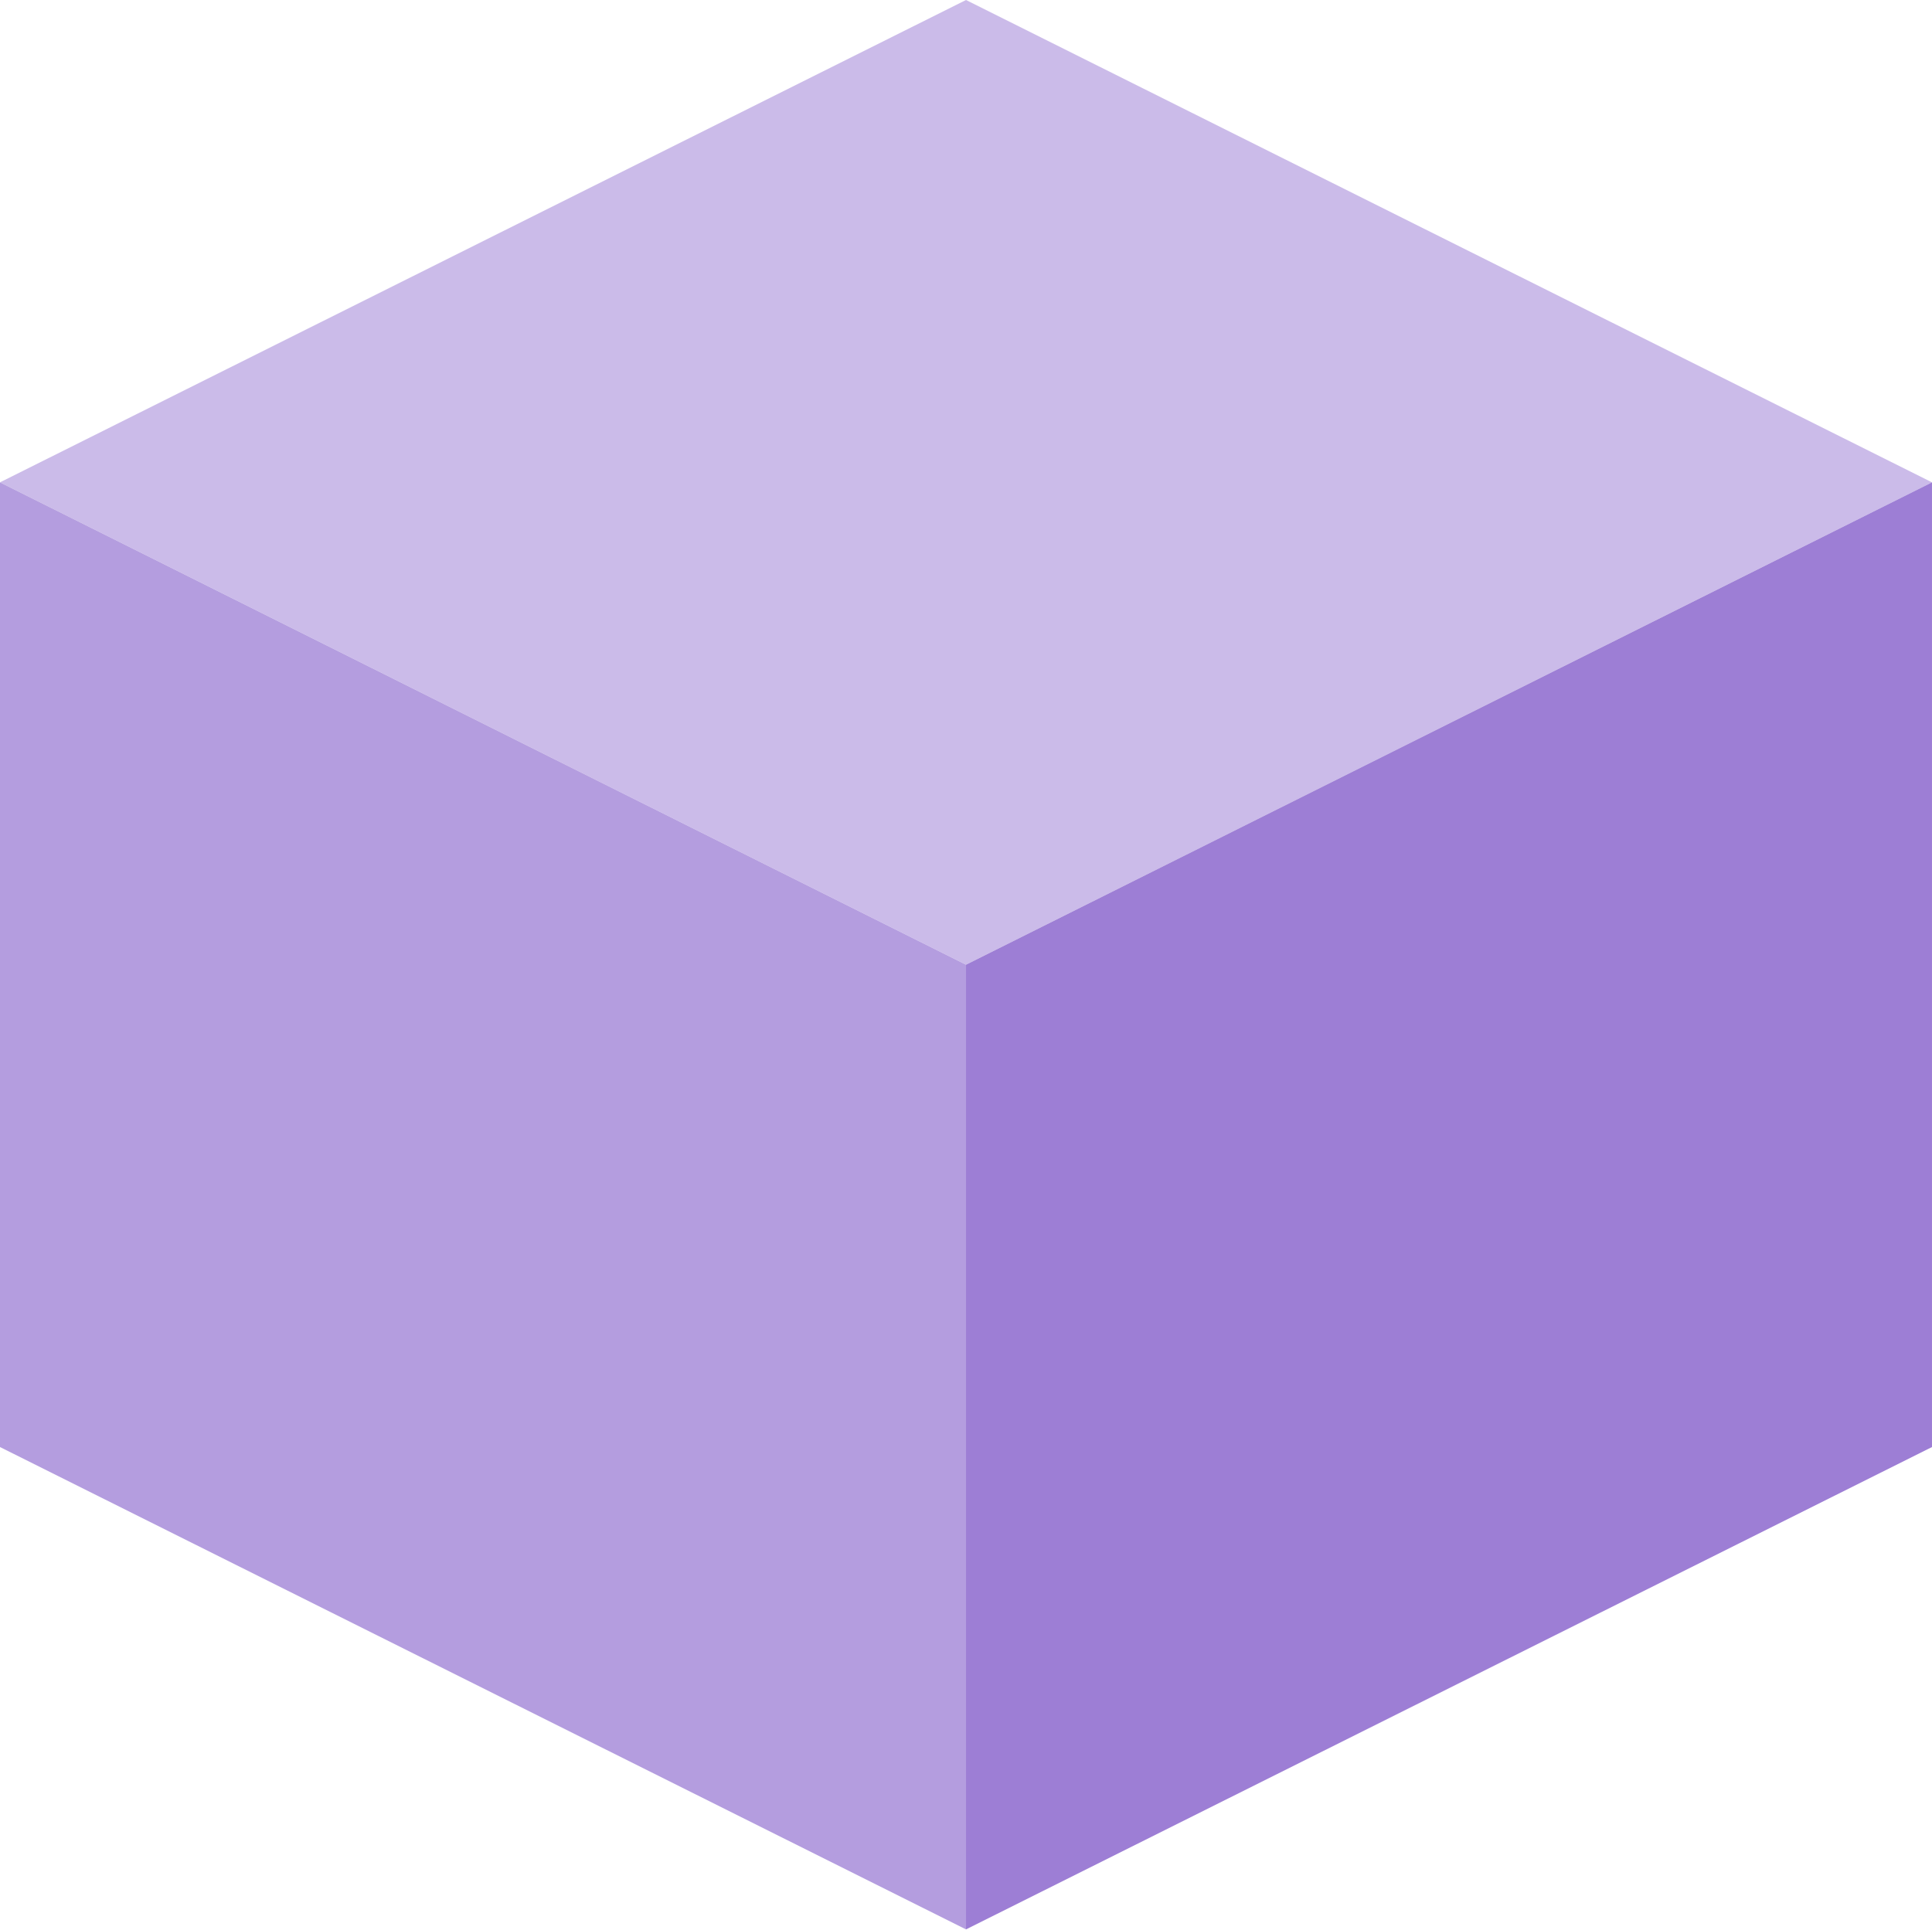
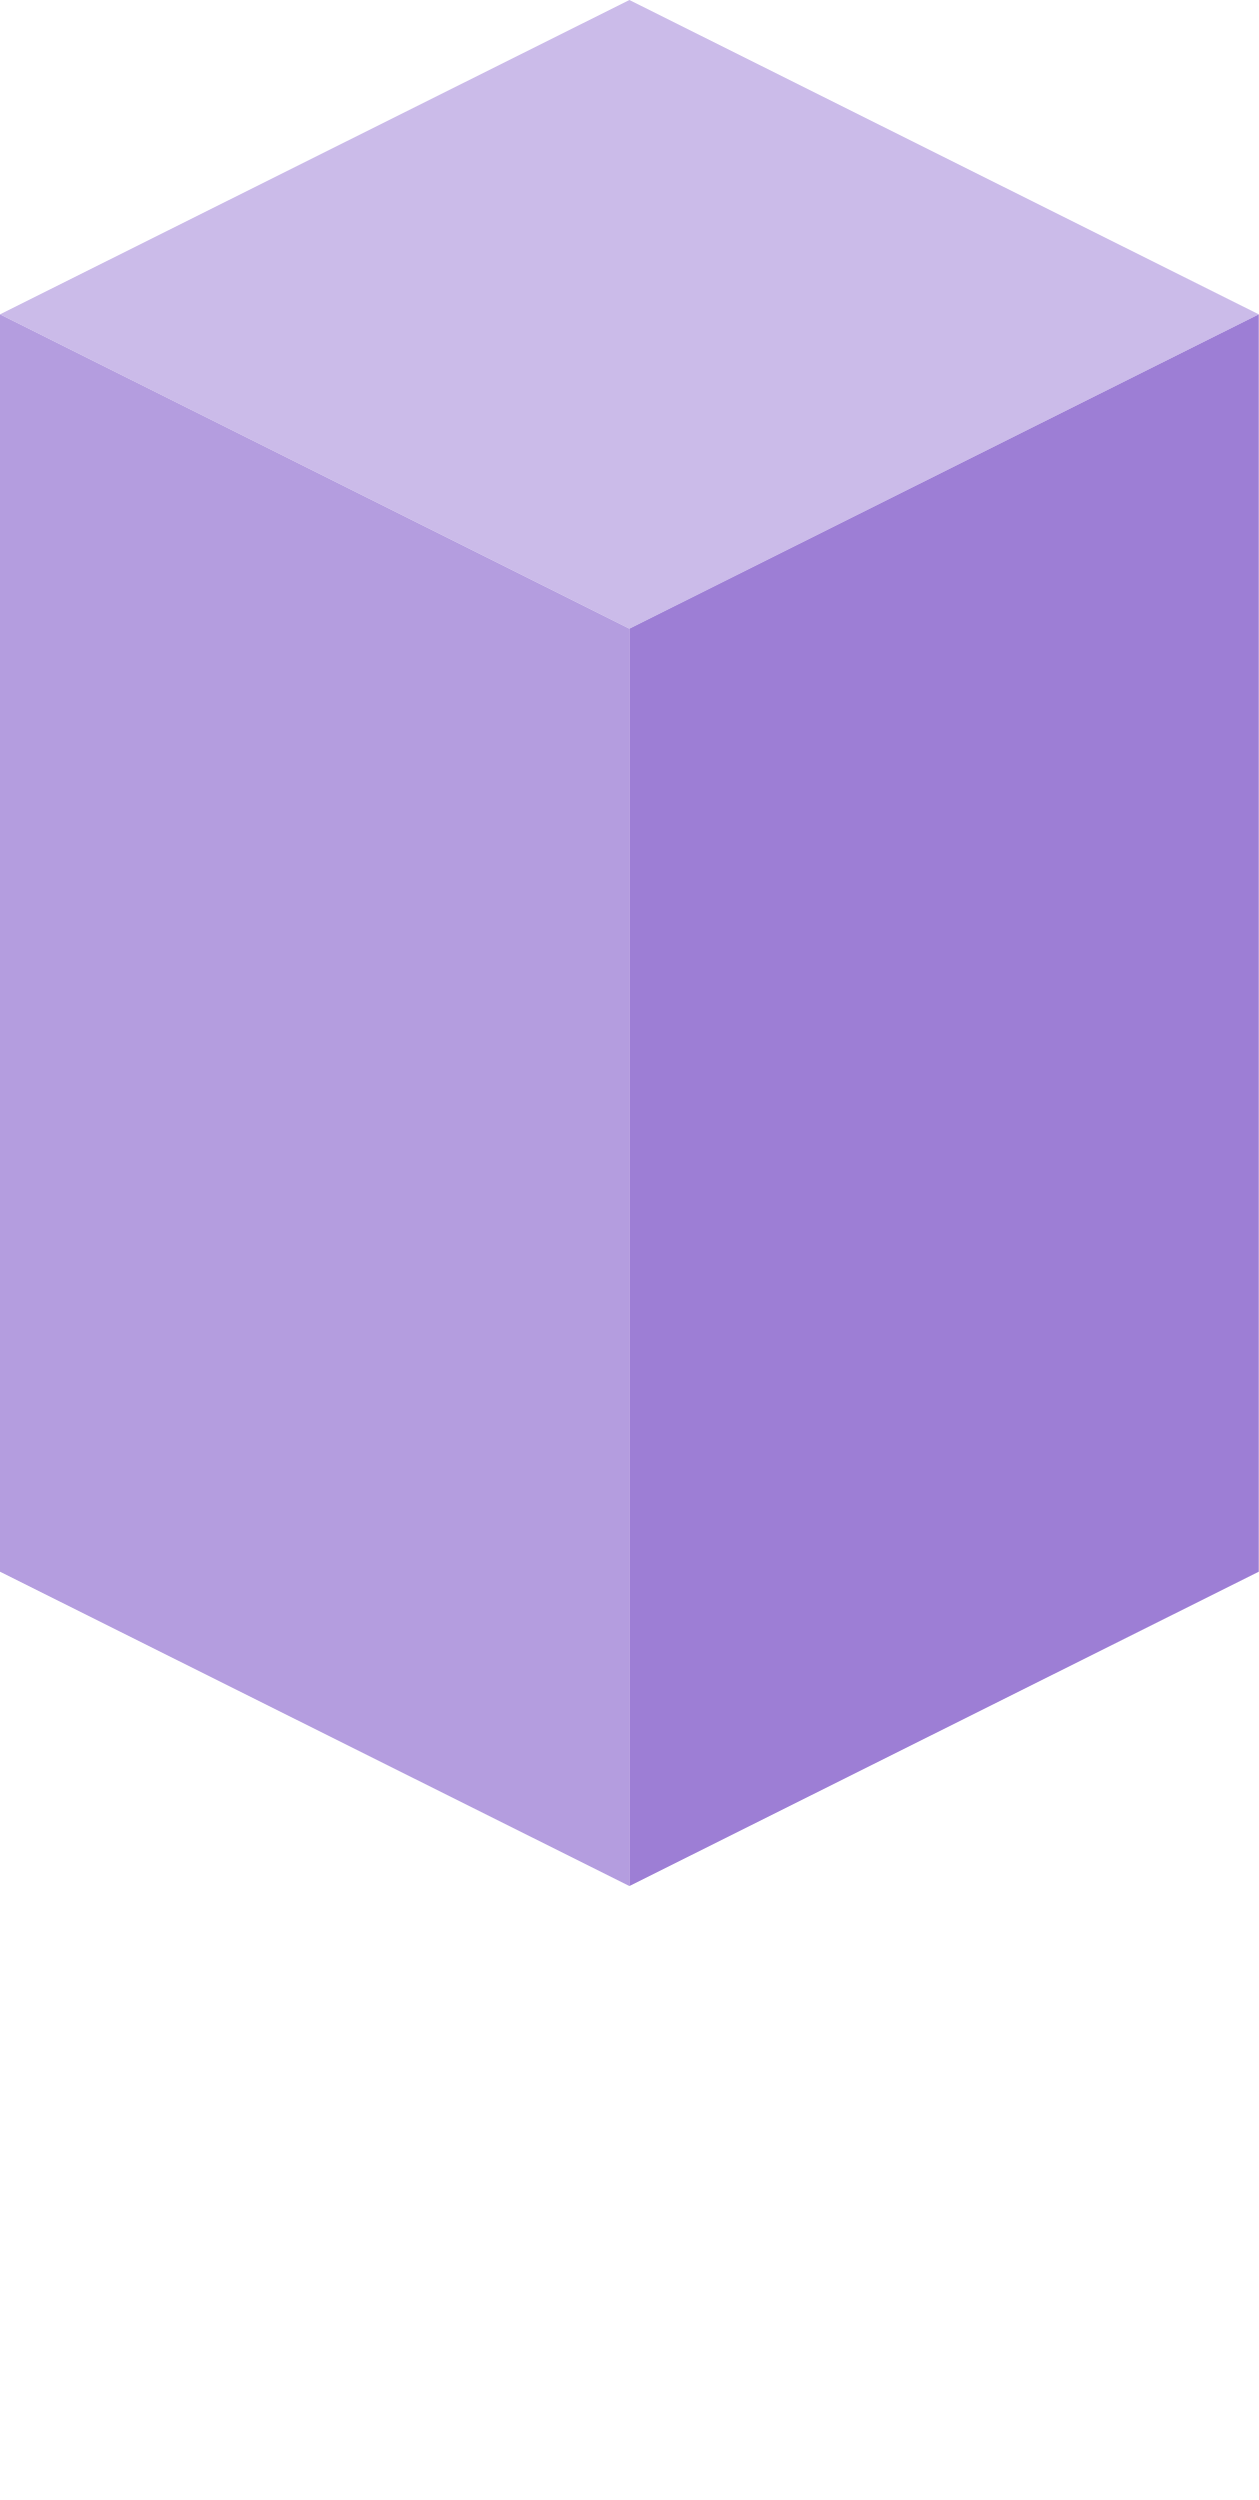
- <svg xmlns="http://www.w3.org/2000/svg" width="86.603mm" height="86.506mm" viewBox="0 0 86.603 86.506" version="1.1" id="svg5">
+ <svg xmlns="http://www.w3.org/2000/svg" width="86.603mm" height="172mm" viewBox="0 0 86.603 172" version="1.1" id="svg5">
  <g id="layer" transform="translate(-43.30127,-150)">
    <g id="tile" transform="matrix(1,0,0,0.8650625,0,20.24063)">
      <path d="M 86.603,150 129.904,175 86.603,200 43.301,175 86.603,150" id="top" fill="#cbbbe9" />
-       <path d="m 43.301,175 v 50 L 86.603,250 V 200 L 43.301,175" id="left" fill="#b49ddf" />
-       <path d="m 86.603,200 43.301,-25 v 50 l -43.301,25 v -50" id="right" fill="#9d7ed5" />
+       <path d="m 43.301,175 v 100 L 86.603,300 V 200 L 43.301,175" id="left" fill="#b49ddf" />
+       <path d="m 86.603,200 43.301,-25 v 100 l -43.301,25 v -50" id="right" fill="#9d7ed5" />
    </g>
  </g>
</svg>
